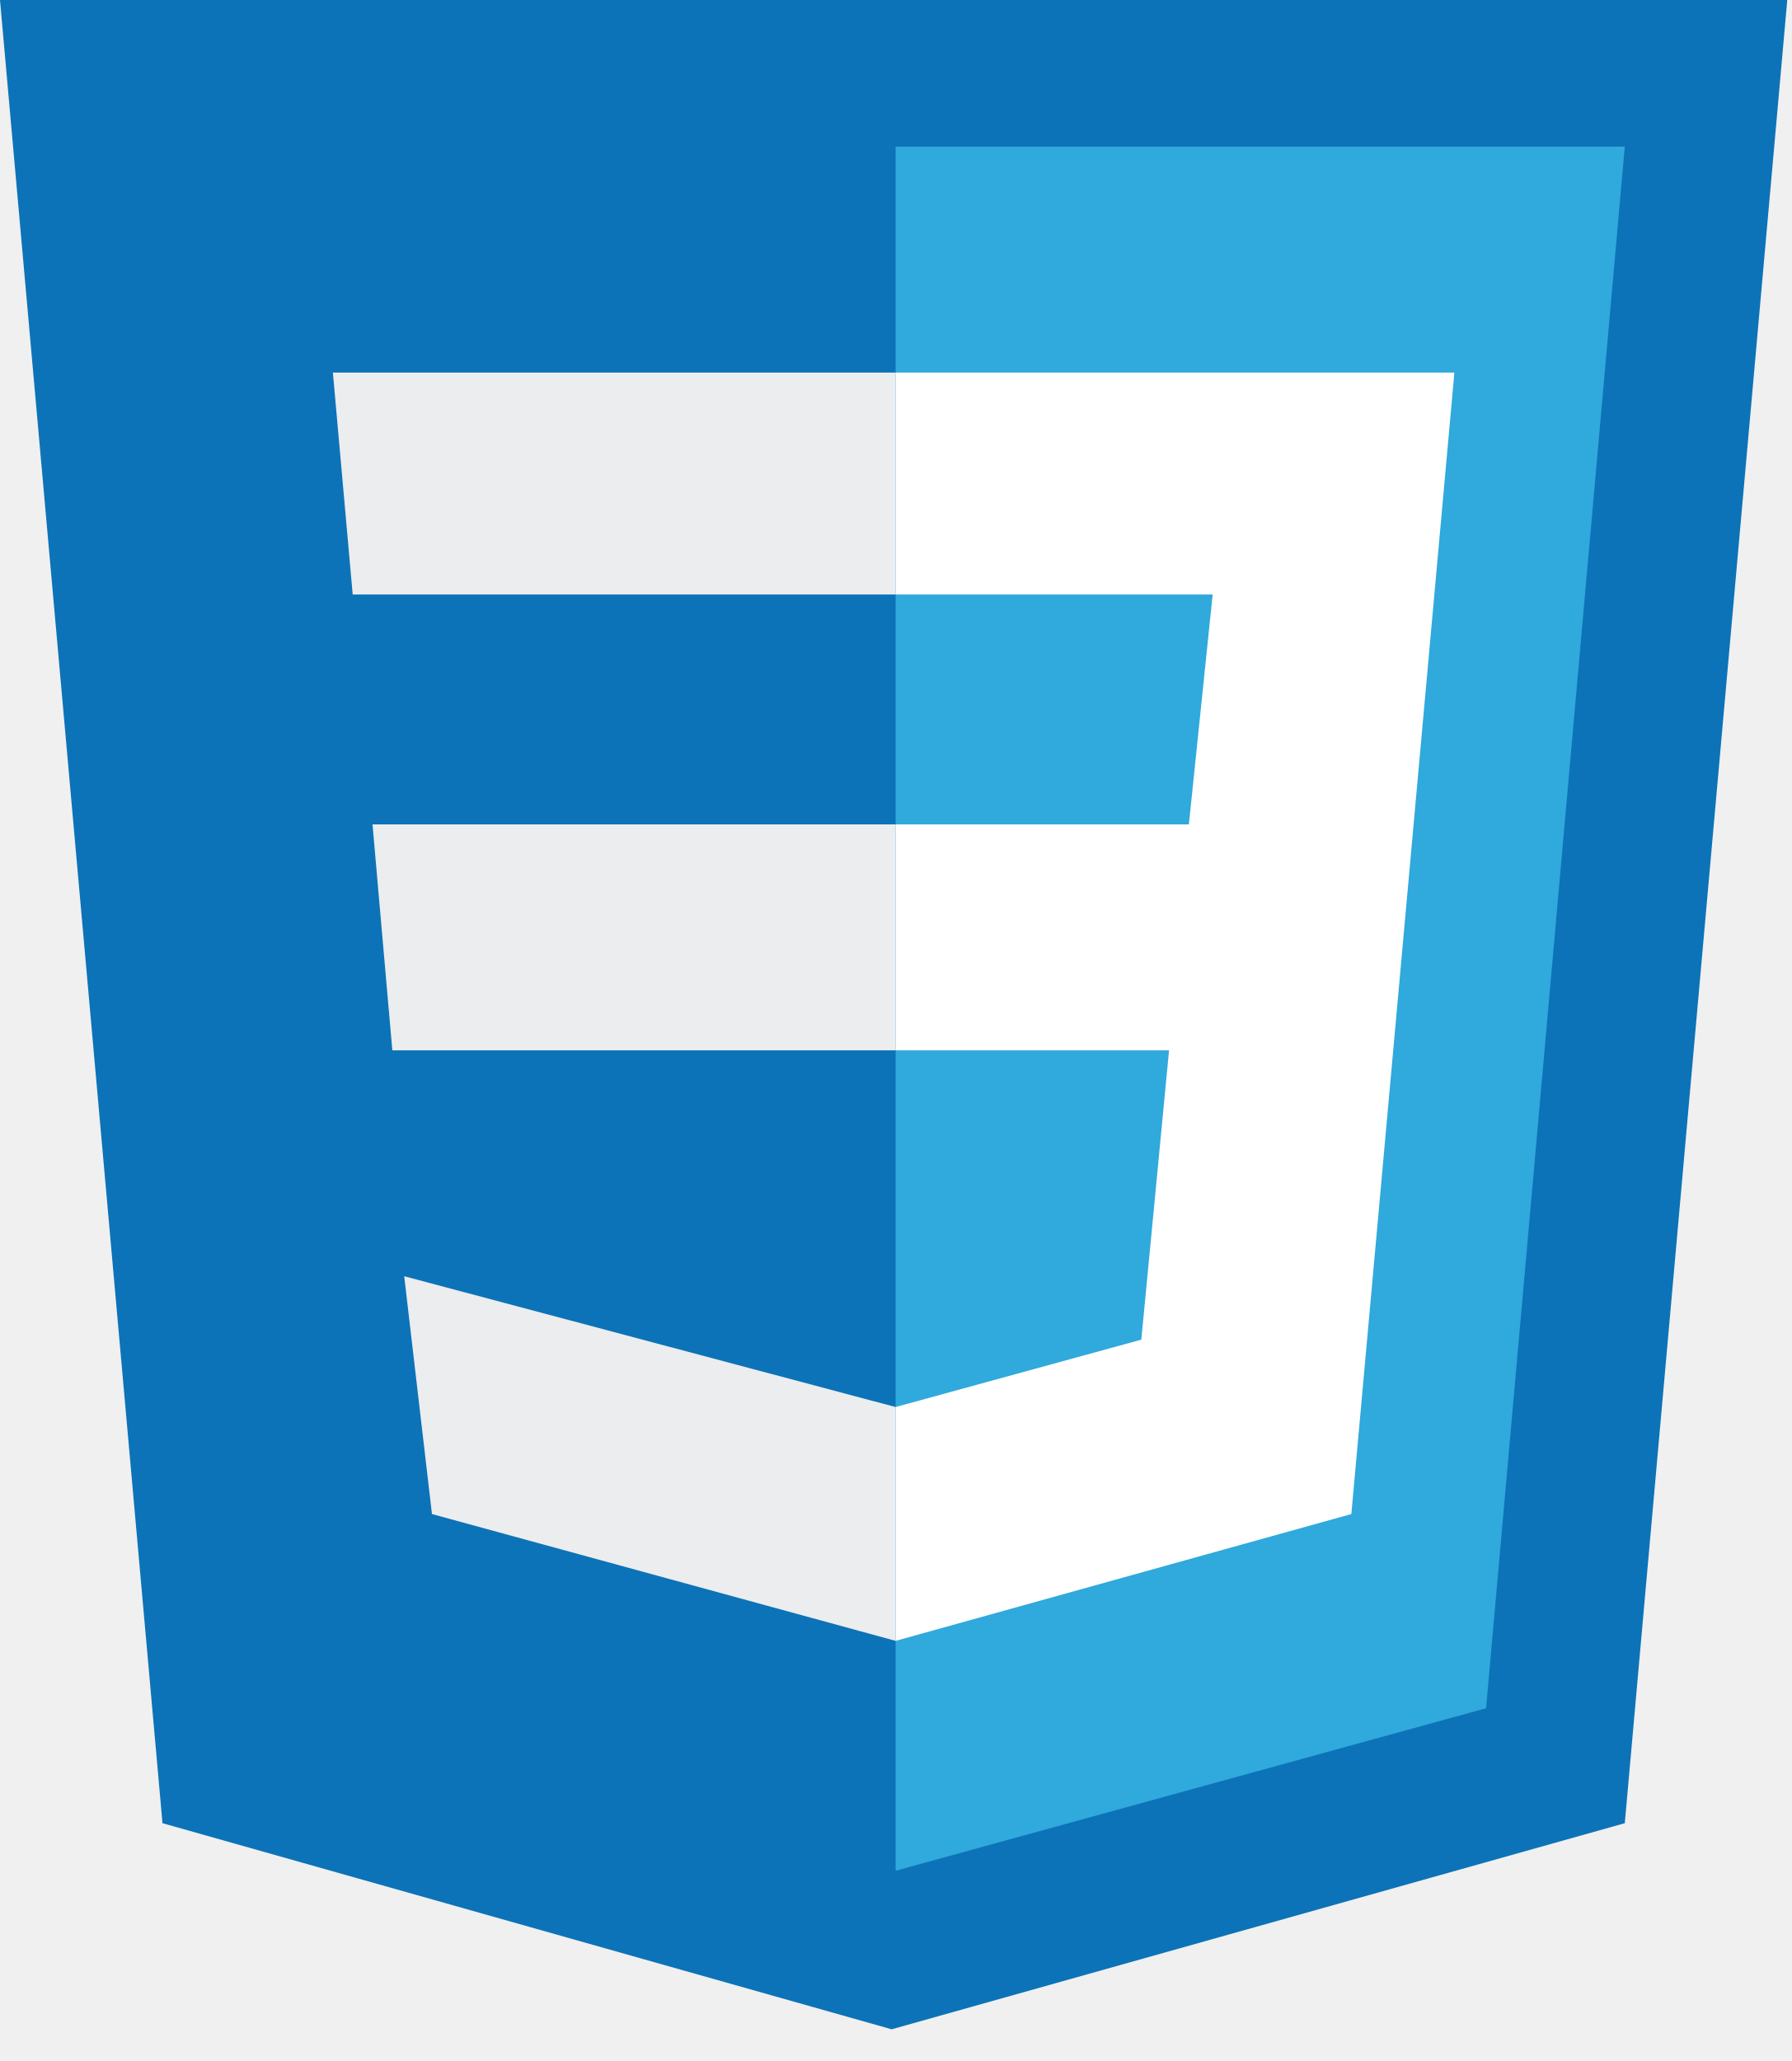
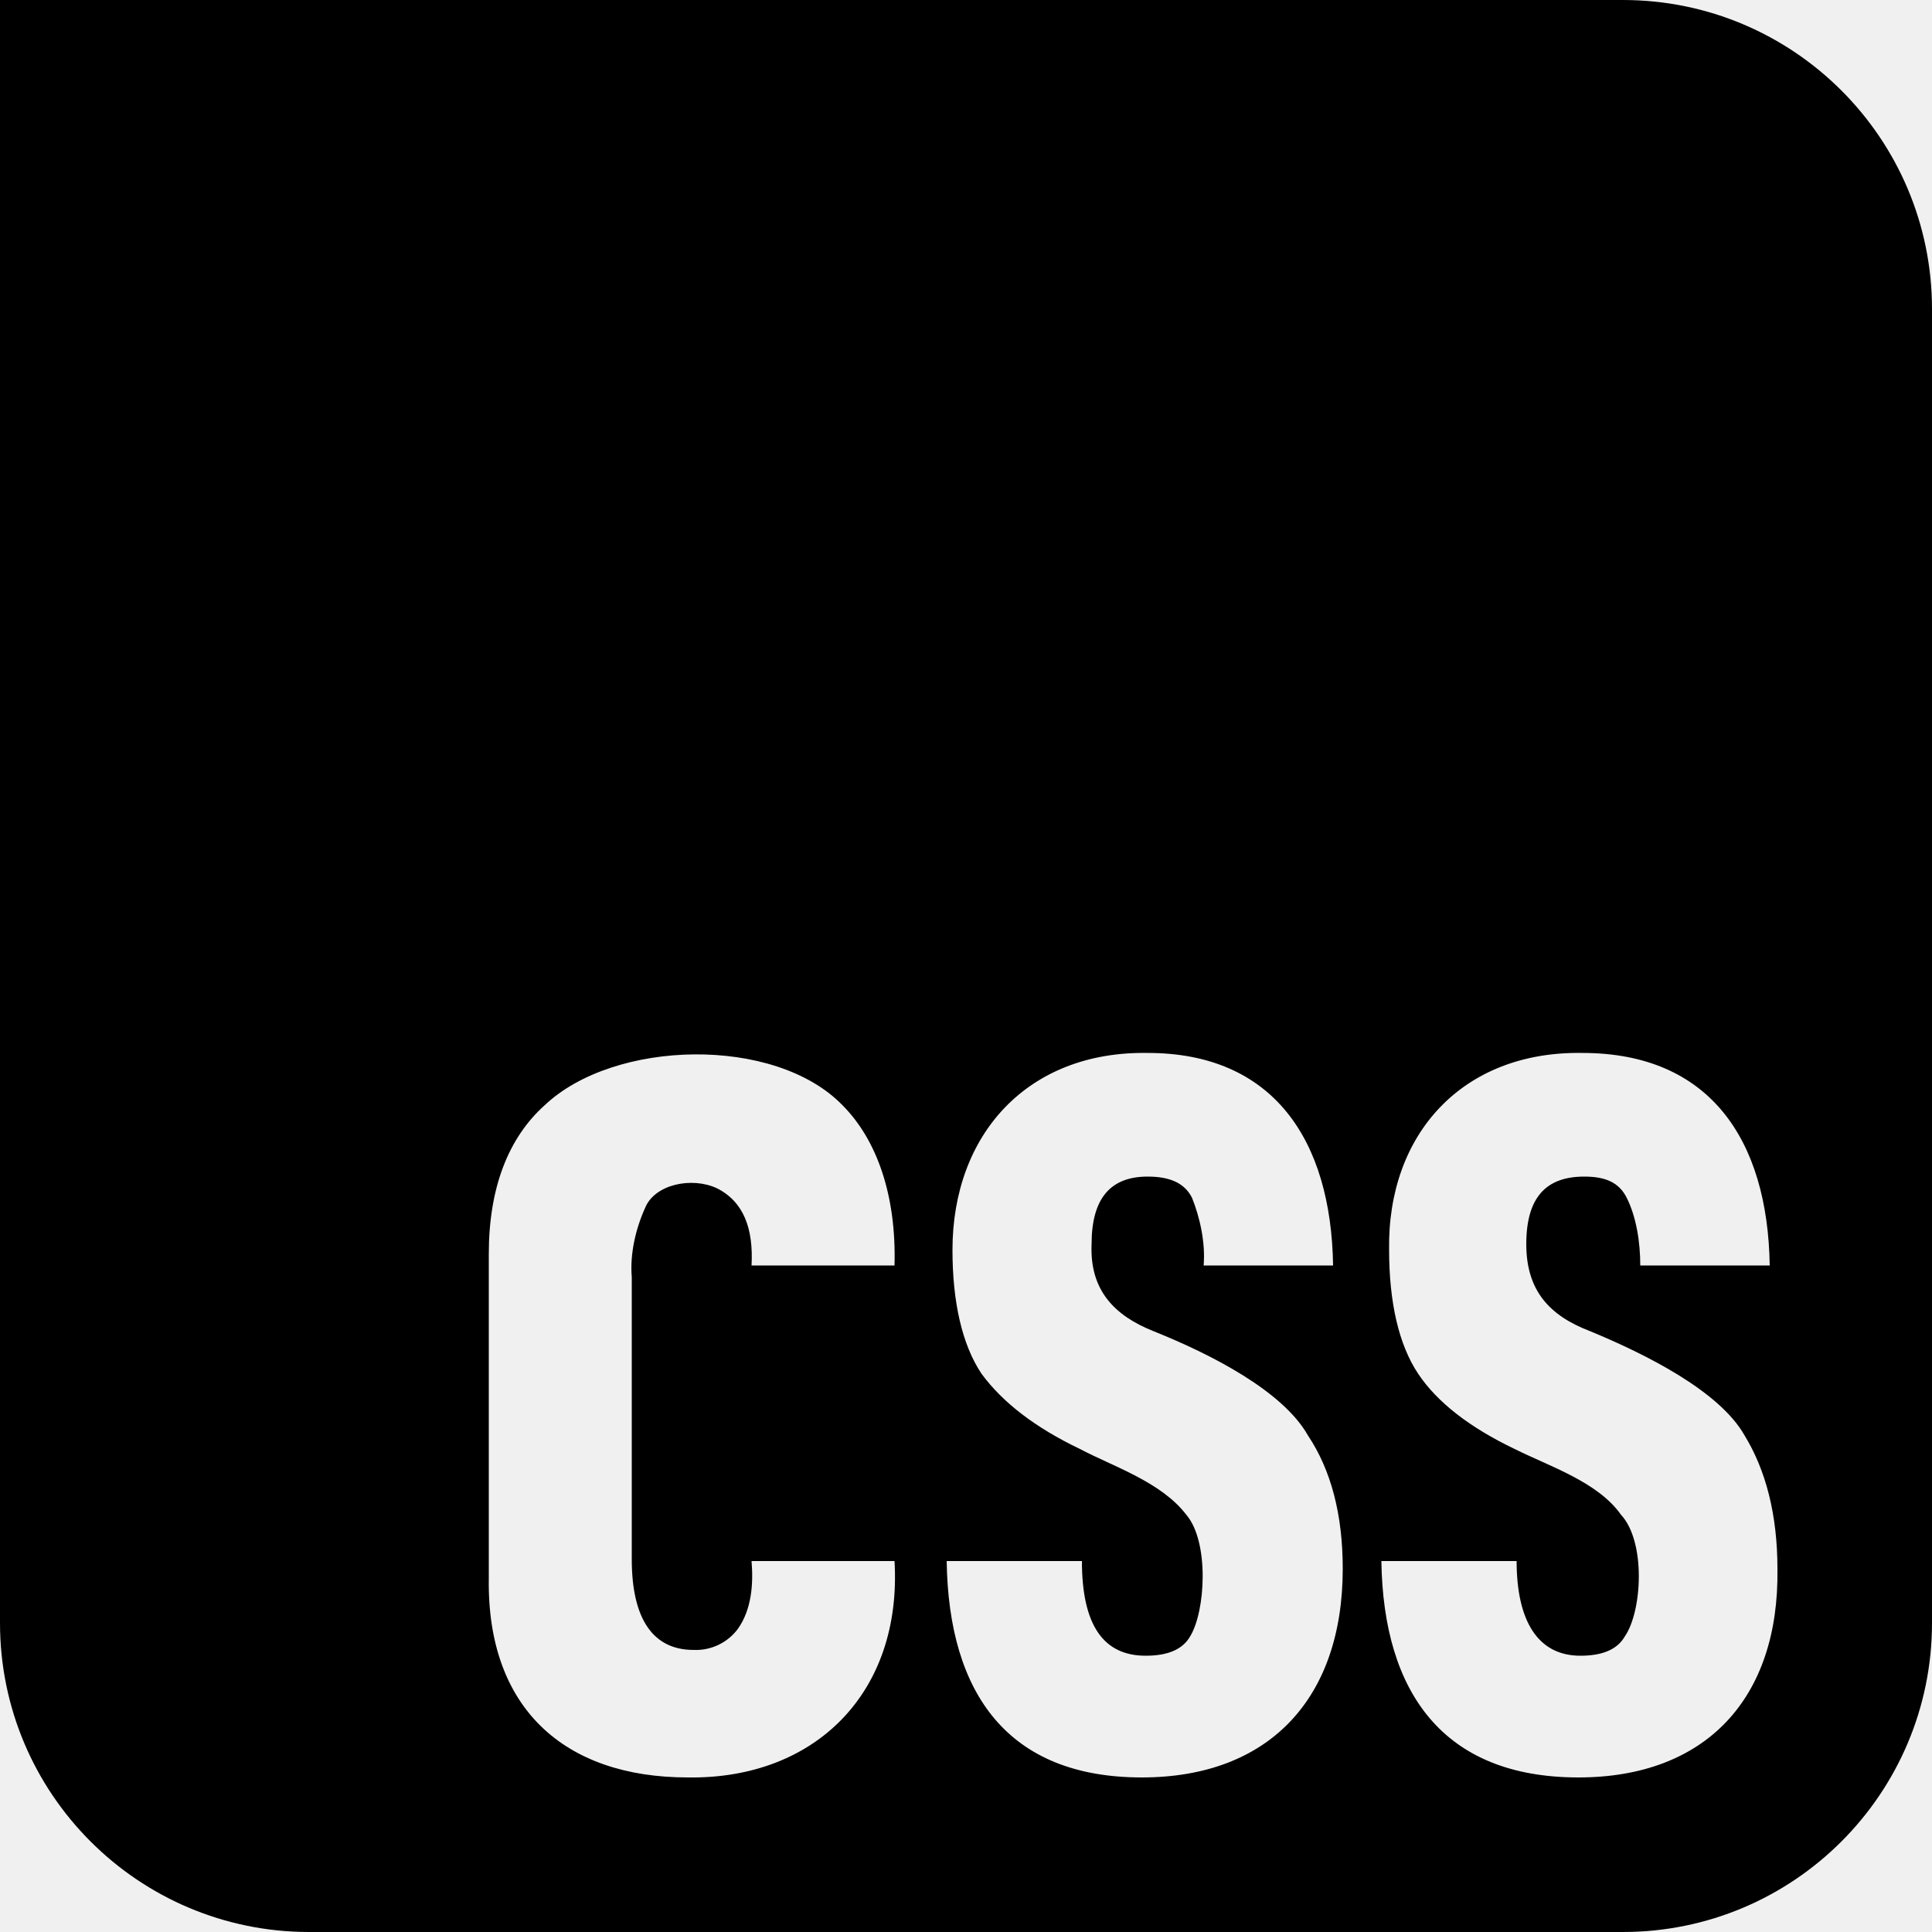
- <svg xmlns="http://www.w3.org/2000/svg" viewBox="0 0 452 520">
-   <path fill="#0c73b8" d="M41 460L0 0h451l-41 460-185 52" />
-   <path fill="#30a9dc" d="M226 472l149-41 35-394H226" />
-   <path fill="#ecedee" d="M226 208H94l5 57h127zm0-114H84l5 56h137zm0 261l-124-33 7 60 117 32z" />
-   <path fill="#fff" d="M226 265h69l-7 73-62 17v59l115-32 26-288H226v56h80l-6 58h-74z" />
+ <svg xmlns="http://www.w3.org/2000/svg" role="img" viewBox="0 0 24 24">
+   <path d="M0 0v20.16A3.84 3.84 0 0 0 3.84 24h16.32A3.84 3.84 0 0 0 24 20.16V3.84A3.84 3.84 0 0 0 20.16 0Zm14.256 13.08c1.56 0 2.28 1.08 2.304 2.64h-1.608c.024-.288-.048-.6-.144-.84-.096-.192-.288-.264-.552-.264-.456 0-.696.264-.696.84-.024.576.288.888.768 1.08.72.288 1.608.744 1.92 1.296q.432.648.432 1.656c0 1.608-.912 2.592-2.496 2.592-1.656 0-2.4-1.032-2.424-2.688h1.68c0 .792.264 1.176.792 1.176.264 0 .456-.072.552-.24.192-.312.24-1.176-.048-1.512-.312-.408-.912-.6-1.32-.816q-.828-.396-1.224-.936c-.24-.36-.36-.888-.36-1.536 0-1.44.936-2.472 2.424-2.448m5.4 0c1.584 0 2.304 1.08 2.328 2.64h-1.608c0-.288-.048-.6-.168-.84-.096-.192-.264-.264-.528-.264-.48 0-.72.264-.72.84s.288.888.792 1.08c.696.288 1.608.744 1.92 1.296.264.432.408.984.408 1.656.024 1.608-.888 2.592-2.472 2.592-1.68 0-2.424-1.056-2.448-2.688h1.68c0 .744.264 1.176.792 1.176.264 0 .456-.072.552-.24.216-.312.264-1.176-.048-1.512-.288-.408-.888-.6-1.32-.816-.552-.264-.96-.576-1.2-.936s-.36-.888-.36-1.536c-.024-1.44.912-2.472 2.4-2.448m-11.031.018c.711-.006 1.419.198 1.839.63.432.432.672 1.128.648 1.992H9.336c.024-.456-.096-.792-.432-.96-.312-.144-.768-.048-.888.24-.12.264-.192.576-.168.864v3.504c0 .744.264 1.128.768 1.128a.65.65 0 0 0 .552-.264c.168-.24.192-.552.168-.84h1.776c.096 1.632-.984 2.712-2.568 2.688-1.536 0-2.496-.864-2.472-2.472v-4.032c0-.816.24-1.44.696-1.848.432-.408 1.146-.624 1.857-.63" />
</svg>
